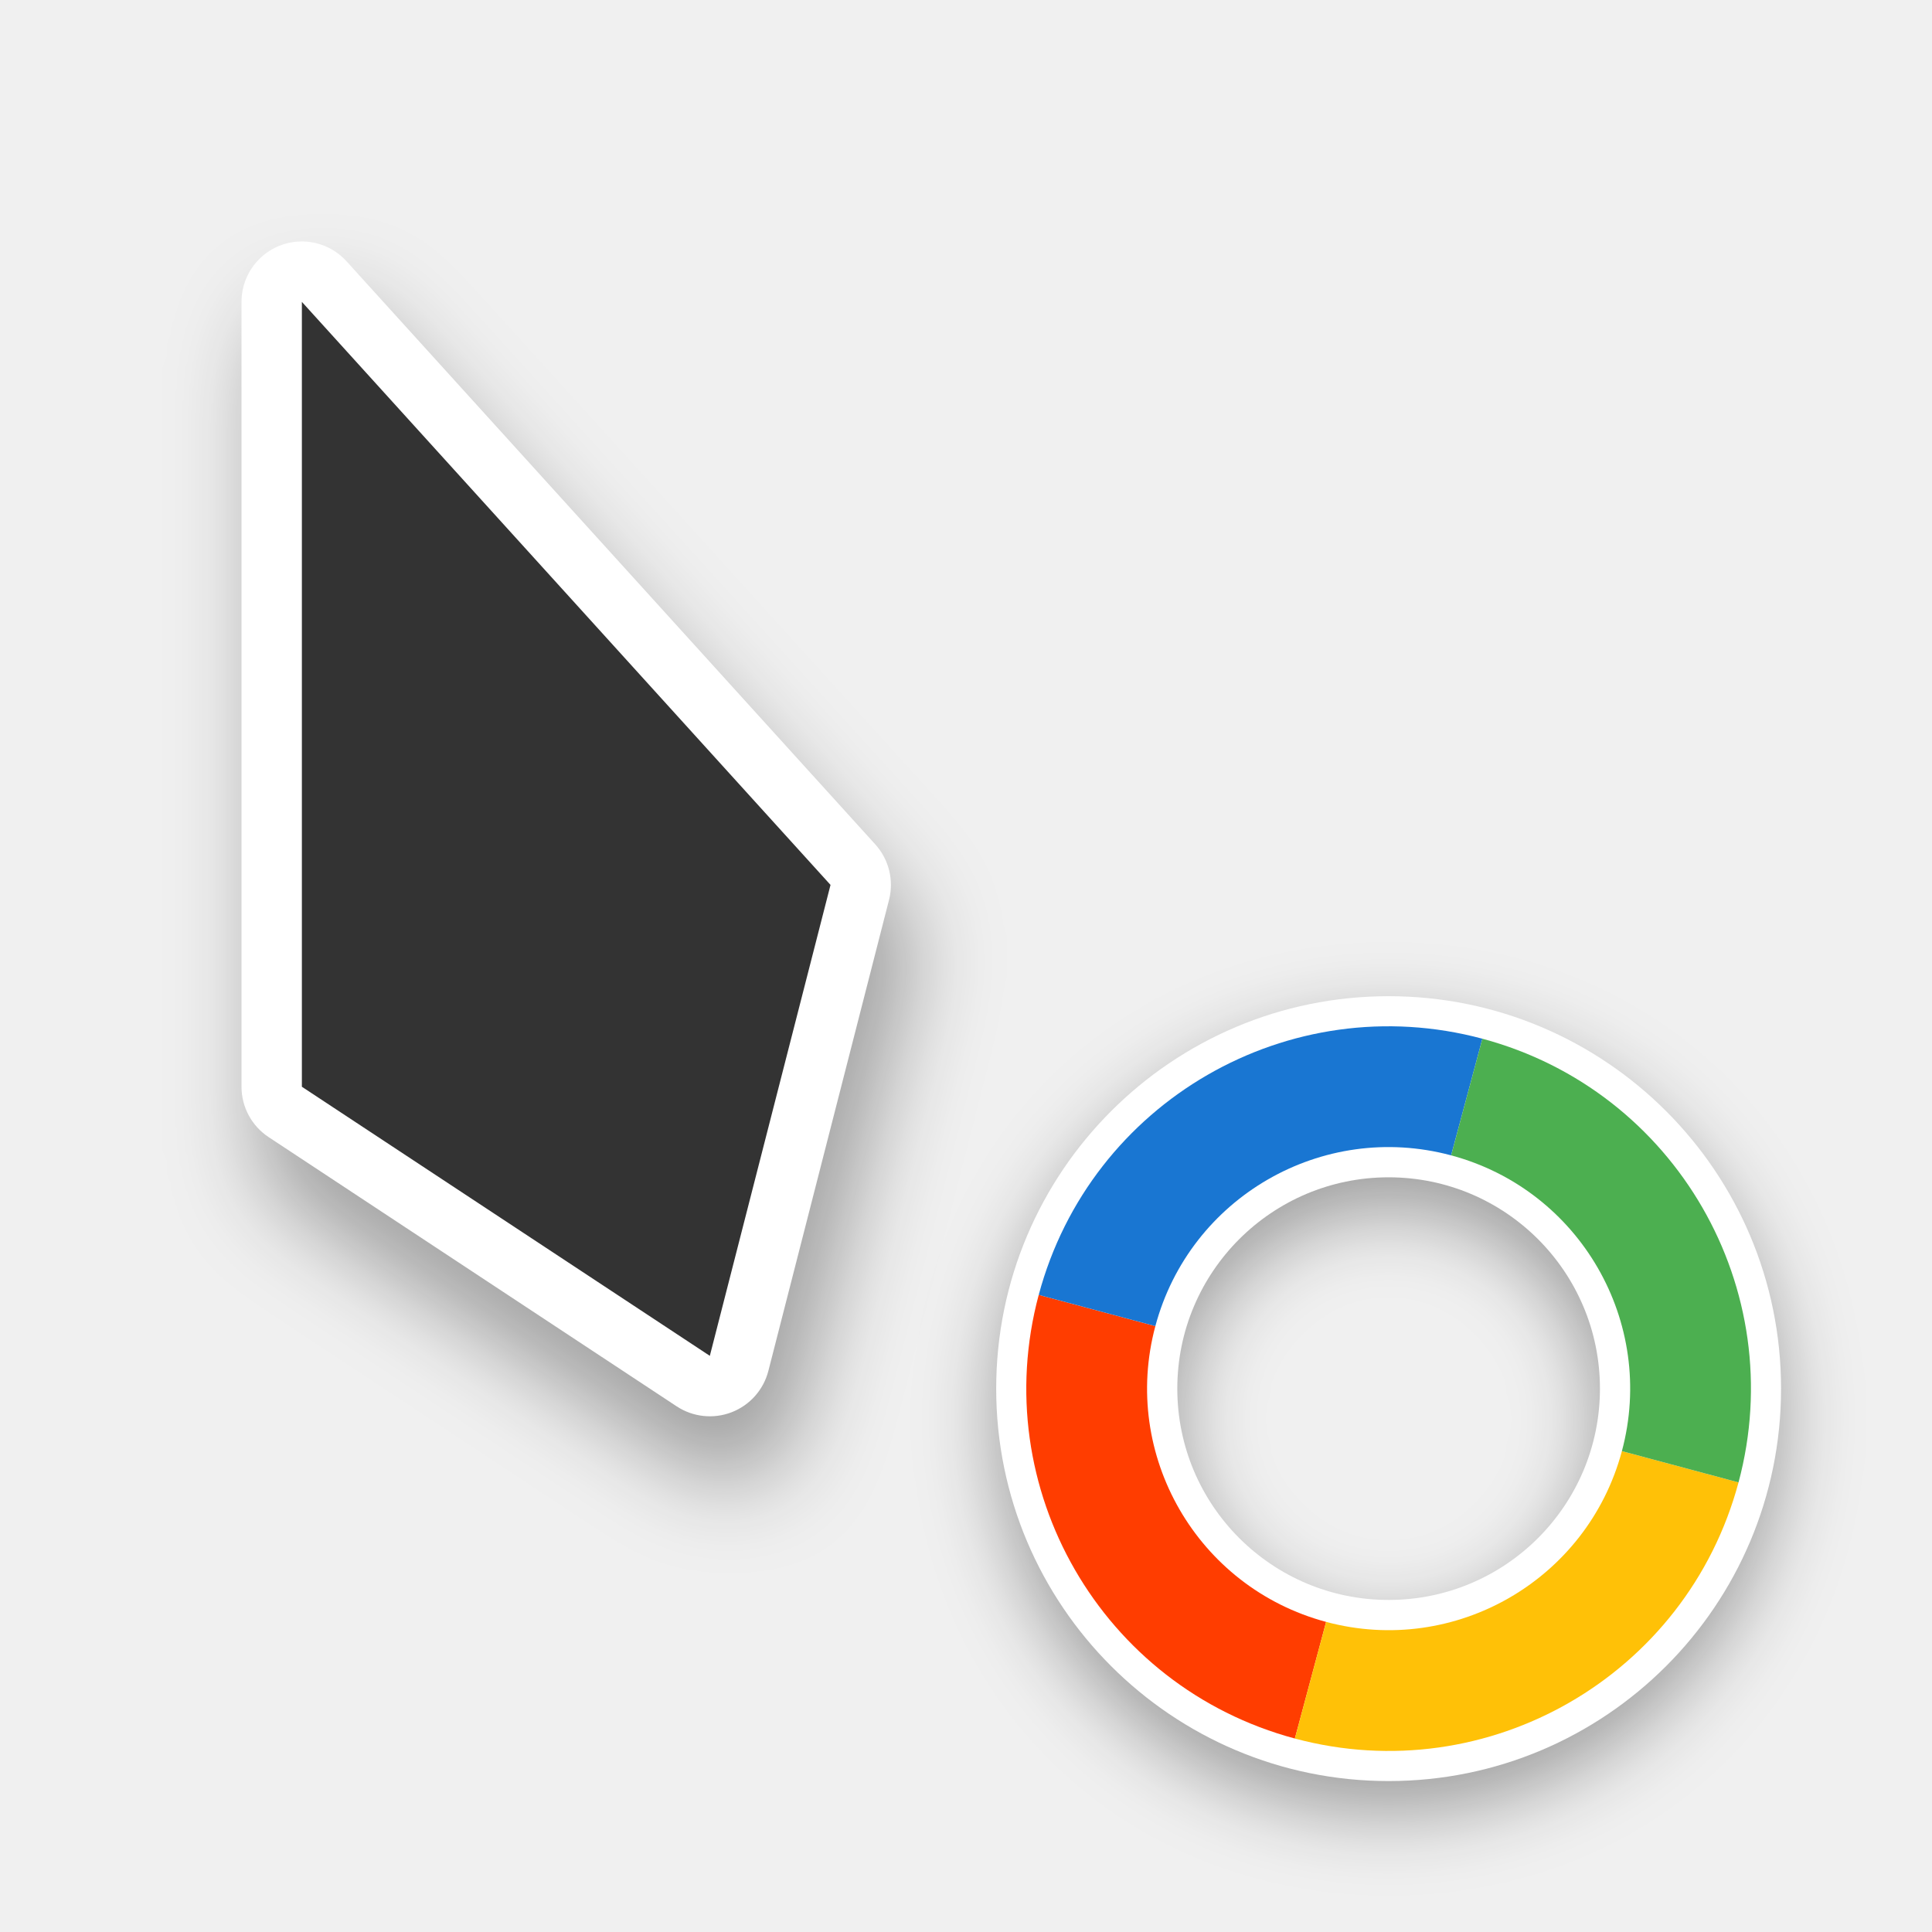
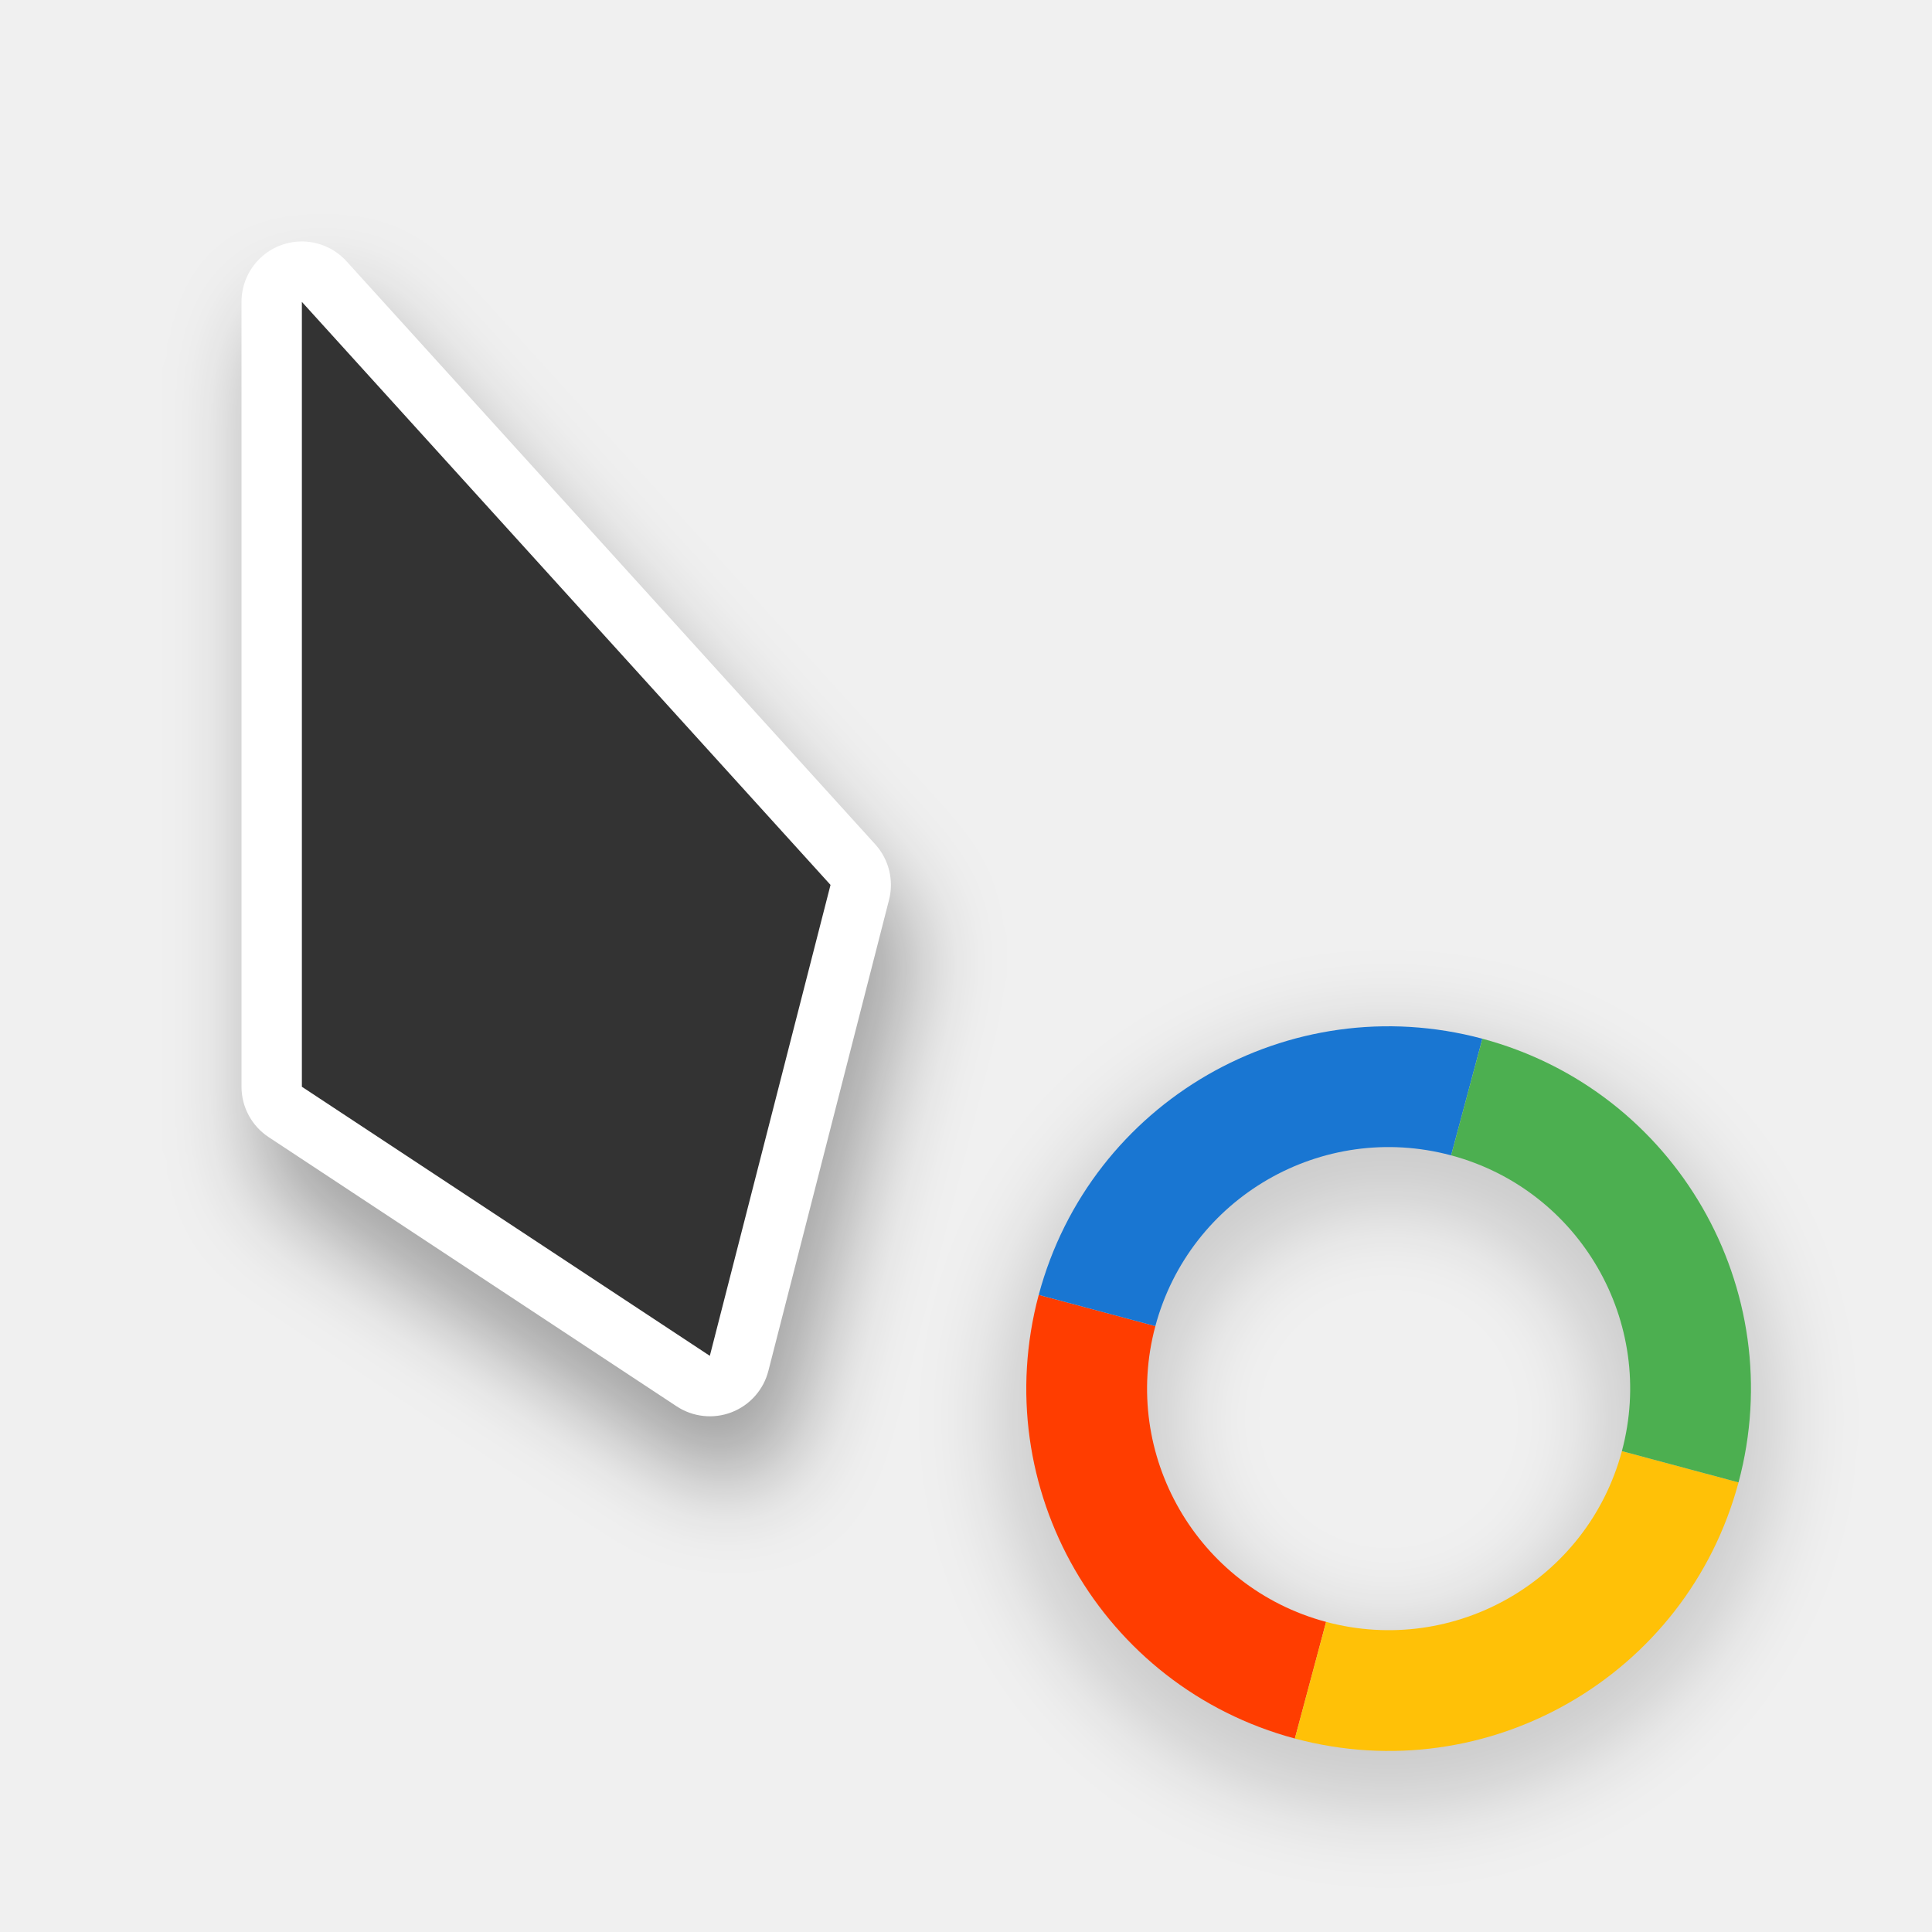
<svg xmlns="http://www.w3.org/2000/svg" width="32" height="32" version="1.1" viewBox="0 0 32 32" id="svg70">
  <defs id="defs38">
    <filter id="b" x="-.162" y="-.095" width="1.324" height="1.191" color-interpolation-filters="sRGB">
      <feGaussianBlur stdDeviation="0.628" id="feGaussianBlur2" />
    </filter>
    <filter id="h" x="-.12" y="-.12" width="1.24" height="1.24" color-interpolation-filters="sRGB">
      <feGaussianBlur stdDeviation="0.65" id="feGaussianBlur5" />
    </filter>
    <linearGradient id="g" x1="17.871" x2="17.871" y1="7.668" y2="17.893" gradientTransform="matrix(.60764 0 0 .58122 11.1 1033.5)" gradientUnits="userSpaceOnUse">
      <stop stop-color="#FBB114" offset="0" id="stop8" />
      <stop stop-color="#FF9508" offset="1" id="stop10" />
    </linearGradient>
    <linearGradient id="f" x1="23.954" x2="23.954" y1="8.61" y2="19.256" gradientTransform="matrix(.5582 0 0 .6327 11.1 1033.5)" gradientUnits="userSpaceOnUse">
      <stop stop-color="#FF645D" offset="0" id="stop13" />
      <stop stop-color="#FF4332" offset="1" id="stop15" />
    </linearGradient>
    <linearGradient id="e" x1="20.127" x2="20.127" y1="19.205" y2="29.033" gradientTransform="matrix(.65219 0 0 .54152 11.1 1033.5)" gradientUnits="userSpaceOnUse">
      <stop stop-color="#CA70E1" offset="0" id="stop18" />
      <stop stop-color="#B452CB" offset="1" id="stop20" />
    </linearGradient>
    <linearGradient id="d" x1="16.36" x2="16.36" y1="17.893" y2="28.118" gradientTransform="matrix(.60764 0 0 .58122 11.1 1033.5)" gradientUnits="userSpaceOnUse">
      <stop stop-color="#14ADF6" offset="0" id="stop23" />
      <stop stop-color="#1191F4" offset="1" id="stop25" />
    </linearGradient>
    <linearGradient id="c" x1="13.308" x2="13.308" y1="13.619" y2="24.265" gradientTransform="matrix(.5582 0 0 .6327 11.1 1033.5)" gradientUnits="userSpaceOnUse">
      <stop stop-color="#52CF30" offset="0" id="stop28" />
      <stop stop-color="#3BBD1C" offset="1" id="stop30" />
    </linearGradient>
    <linearGradient id="a" x1="11.766" x2="11.766" y1="9.377" y2="19.205" gradientTransform="matrix(.65219 0 0 .54152 11.1 1033.5)" gradientUnits="userSpaceOnUse">
      <stop stop-color="#FFD305" offset="0" id="stop33" />
      <stop stop-color="#FDCF01" offset="1" id="stop35" />
    </linearGradient>
    <filter style="color-interpolation-filters:sRGB" id="filter892" x="-0.12" width="1.24" y="-0.12" height="1.24">
      <feGaussianBlur stdDeviation="0.65" id="feGaussianBlur894" />
    </filter>
    <filter style="color-interpolation-filters:sRGB" id="filter4666" x="-0.169" width="1.337" y="-0.093" height="1.186">
      <feGaussianBlur stdDeviation="0.755" id="feGaussianBlur4668" />
    </filter>
  </defs>
-   <path id="path850" d="M 23,17 A 6.5,6.5 0 0 0 16.5,23.5 6.5,6.5 0 0 0 23,30 6.5,6.5 0 0 0 29.5,23.5 6.5,6.5 0 0 0 23,17 Z m 0,3 A 3.5,3.5 0 0 1 26.5,23.5 3.5,3.5 0 0 1 23,27 3.5,3.5 0 0 1 19.5,23.5 3.5,3.5 0 0 1 23,20 Z" style="opacity:0.35;fill:#000000;paint-order:stroke fill markers;filter:url(#filter892)" />
-   <path style="fill:#ffffff;paint-order:stroke fill markers" d="M 23,16.5 A 6.5,6.5 0 0 0 16.5,23 6.5,6.5 0 0 0 23,29.5 6.5,6.5 0 0 0 29.5,23 6.5,6.5 0 0 0 23,16.5 Z m 0,3 A 3.5,3.5 0 0 1 26.5,23 3.5,3.5 0 0 1 23,26.5 3.5,3.5 0 0 1 19.5,23 3.5,3.5 0 0 1 23,19.5 Z" id="circle52" />
+   <path id="path850" d="M 23,17 A 6.5,6.5 0 0 0 16.5,23.5 6.5,6.5 0 0 0 23,30 6.5,6.5 0 0 0 29.5,23.5 6.5,6.5 0 0 0 23,17 Z m 0,3 A 3.5,3.5 0 0 1 26.5,23.5 3.5,3.5 0 0 1 23,27 3.5,3.5 0 0 1 19.5,23.5 3.5,3.5 0 0 1 23,20 Z" style="opacity:0.15;fill:#000000;paint-order:stroke fill markers;filter:url(#filter892)" />
  <g id="g4682" transform="translate(-31,1.999999)">
    <path style="color:#000000;font-style:normal;font-variant:normal;font-weight:normal;font-stretch:normal;font-size:medium;line-height:normal;font-family:sans-serif;font-variant-ligatures:normal;font-variant-position:normal;font-variant-caps:normal;font-variant-numeric:normal;font-variant-alternates:normal;font-feature-settings:normal;text-indent:0;text-align:start;text-decoration:none;text-decoration-line:none;text-decoration-style:solid;text-decoration-color:#000000;letter-spacing:normal;word-spacing:normal;text-transform:none;writing-mode:lr-tb;direction:ltr;text-orientation:mixed;dominant-baseline:auto;baseline-shift:baseline;text-anchor:start;white-space:normal;shape-padding:0;clip-rule:nonzero;display:inline;overflow:visible;visibility:visible;opacity:0.35;isolation:auto;mix-blend-mode:normal;color-interpolation:sRGB;color-interpolation-filters:linearRGB;solid-color:#000000;solid-opacity:1;vector-effect:none;fill:#000000;fill-opacity:1;fill-rule:nonzero;stroke:none;stroke-width:2;stroke-linecap:round;stroke-linejoin:round;stroke-miterlimit:4;stroke-dasharray:none;stroke-dashoffset:0;stroke-opacity:1;paint-order:stroke fill markers;filter:url(#filter4666);color-rendering:auto;image-rendering:auto;shape-rendering:auto;text-rendering:auto;enable-background:accumulate" d="m 36.379,3.07 a 1,1 0 0 0 -1.033,1 v 13 a 1,1 0 0 0 0.449,0.834 l 6.758,4.459 a 1,1 0 0 0 1.52,-0.588 l 1.998,-7.799 A 1,1 0 0 0 45.844,13.057 L 37.086,3.398 A 1,1 0 0 0 36.379,3.07 Z M 37.346,6.662 44,14 42.482,19.92 37.346,16.531 Z" id="path4556" />
    <path id="path4552" d="M 36.033,2 A 1,1 0 0 0 35,3 v 13 a 1,1 0 0 0 0.449,0.834 l 6.758,4.459 a 1,1 0 0 0 1.52,-0.588 L 45.725,12.906 A 1,1 0 0 0 45.498,11.986 L 36.74,2.328 A 1,1 0 0 0 36.033,2 Z M 37,5.592 43.654,12.93 42.137,18.85 37,15.461 Z" style="color:#000000;font-style:normal;font-variant:normal;font-weight:normal;font-stretch:normal;font-size:medium;line-height:normal;font-family:sans-serif;font-variant-ligatures:normal;font-variant-position:normal;font-variant-caps:normal;font-variant-numeric:normal;font-variant-alternates:normal;font-feature-settings:normal;text-indent:0;text-align:start;text-decoration:none;text-decoration-line:none;text-decoration-style:solid;text-decoration-color:#000000;letter-spacing:normal;word-spacing:normal;text-transform:none;writing-mode:lr-tb;direction:ltr;text-orientation:mixed;dominant-baseline:auto;baseline-shift:baseline;text-anchor:start;white-space:normal;shape-padding:0;clip-rule:nonzero;display:inline;overflow:visible;visibility:visible;opacity:1;isolation:auto;mix-blend-mode:normal;color-interpolation:sRGB;color-interpolation-filters:linearRGB;solid-color:#000000;solid-opacity:1;vector-effect:none;fill:#ffffff;fill-opacity:1;fill-rule:nonzero;stroke:none;stroke-width:2;stroke-linecap:round;stroke-linejoin:round;stroke-miterlimit:4;stroke-dasharray:none;stroke-dashoffset:0;stroke-opacity:1;paint-order:stroke fill markers;color-rendering:auto;image-rendering:auto;shape-rendering:auto;text-rendering:auto;enable-background:accumulate" />
    <path id="rect4546" d="m 36,3 v 13 l 6.757,4.457 1.999,-7.8 z" style="opacity:1;fill:#333333;fill-opacity:1;stroke:none;stroke-width:2.237;stroke-linecap:round;stroke-linejoin:round;stroke-miterlimit:4;stroke-dasharray:none;stroke-opacity:1;paint-order:stroke fill markers" />
  </g>
  <g id="g964" transform="rotate(-75,23,23)">
    <path id="circle913" d="m 23,17 a 6,6 0 0 0 -6,6 h 2 a 4,4 0 0 1 4,-4 z" style="fill:#ff3d00;fill-opacity:1;stroke-width:0.923;paint-order:stroke fill markers" />
    <path style="fill:#1976d2;fill-opacity:1;stroke-width:0.923;paint-order:stroke fill markers" d="m 23,17 a 6,6 0 0 1 6,6 h -2 a 4,4 0 0 0 -4,-4 z" id="path954" />
    <path style="fill:#ffc107;fill-opacity:1;stroke-width:0.923;paint-order:stroke fill markers" d="m 23,29 a 6,6 0 0 1 -6,-6 h 2 a 4,4 0 0 0 4,4 z" id="path956" />
    <path id="path958" d="m 23,29 a 6,6 0 0 0 6,-6 h -2 a 4,4 0 0 1 -4,4 z" style="fill:#4caf50;fill-opacity:1;stroke-width:0.923;paint-order:stroke fill markers" />
  </g>
</svg>
